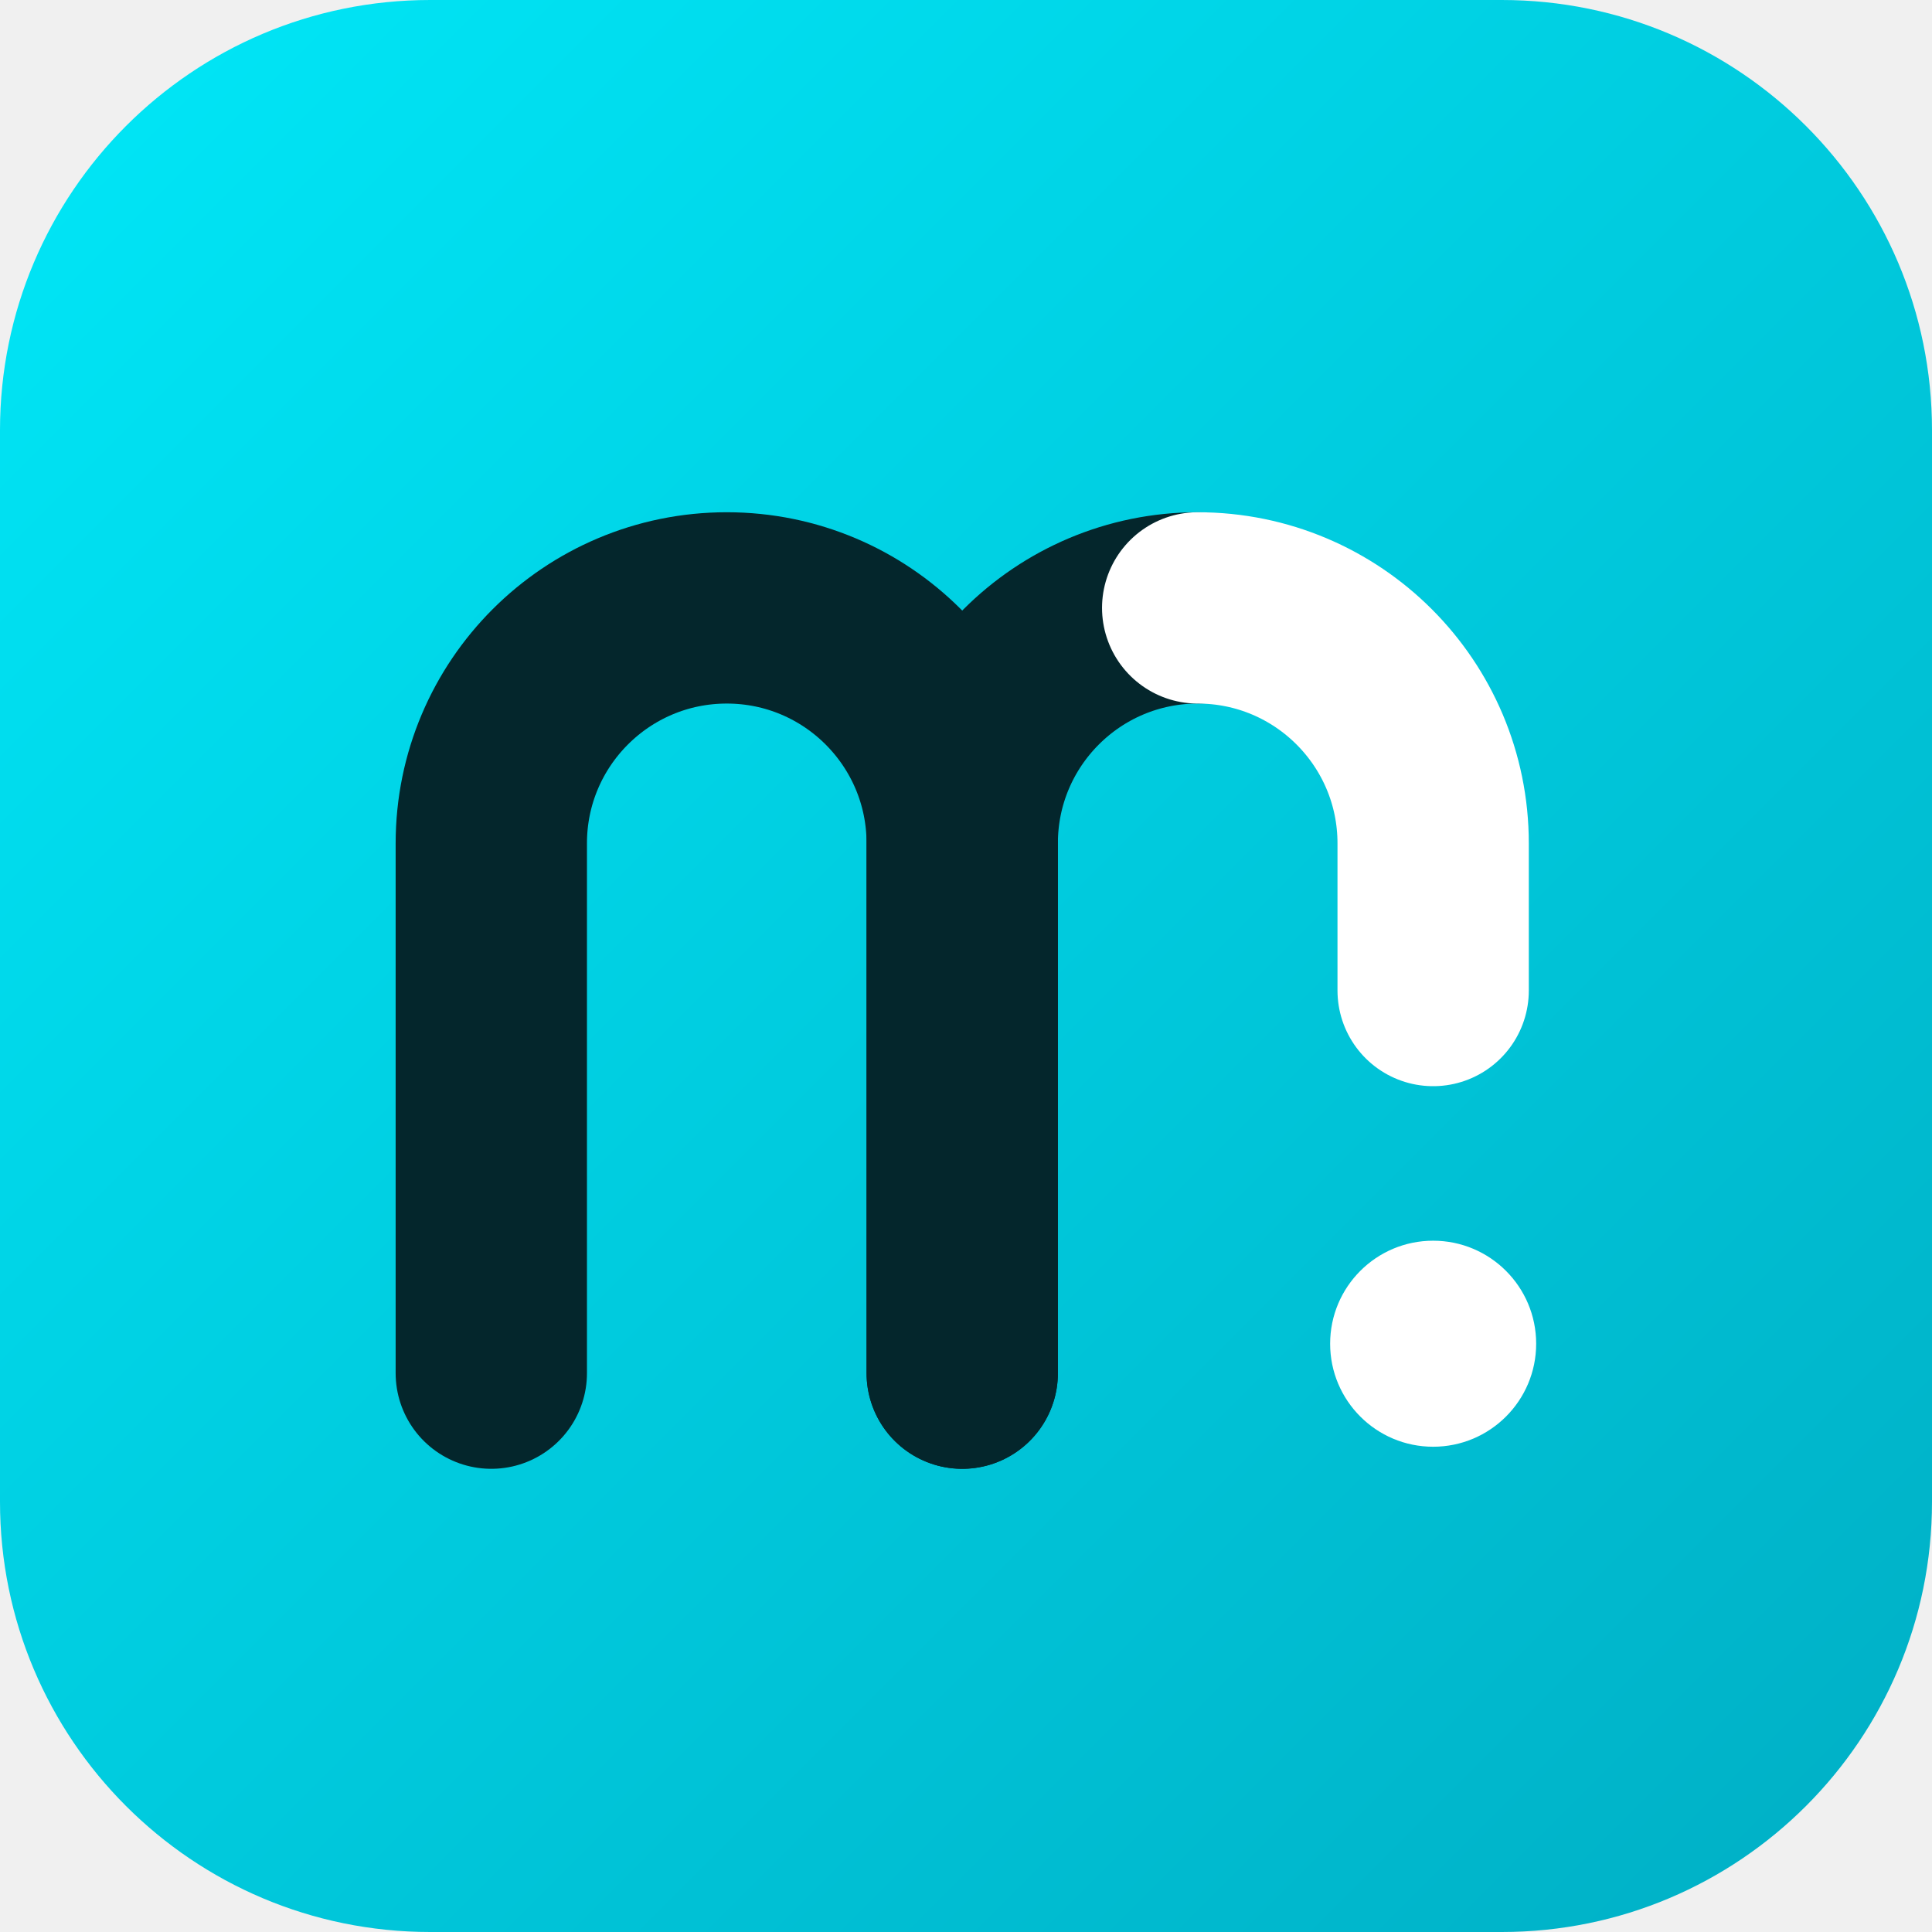
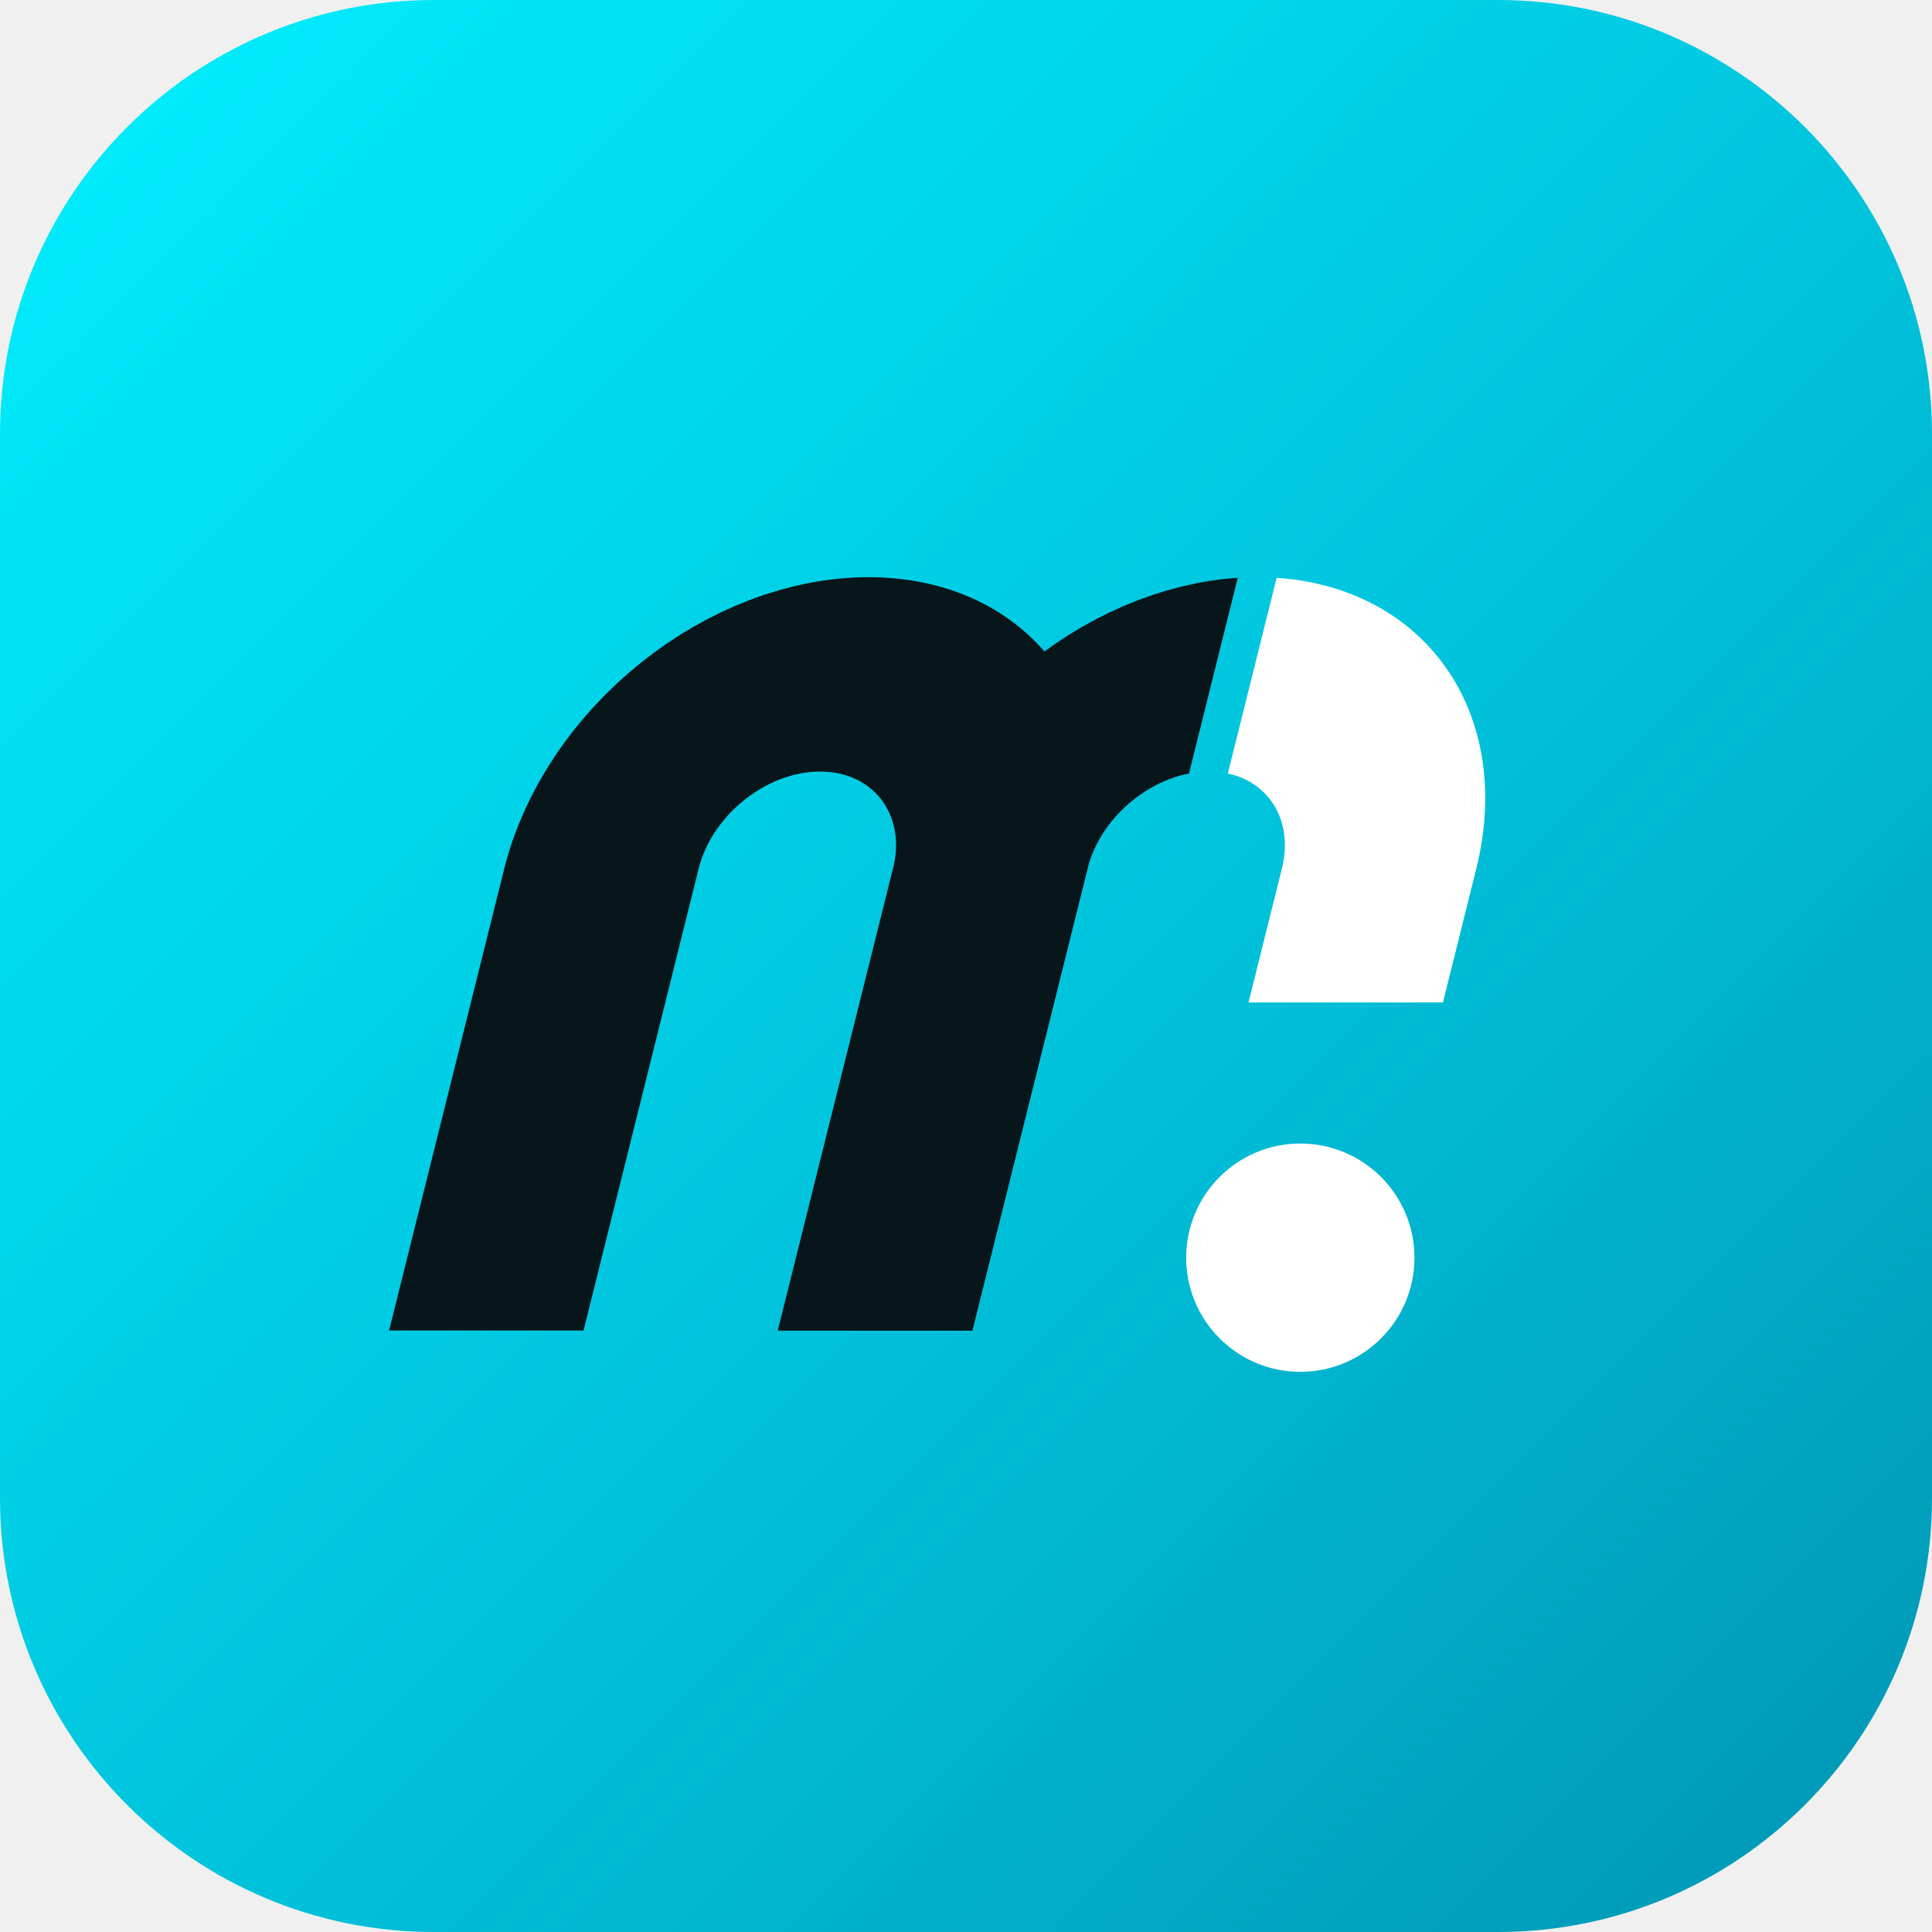
<svg xmlns="http://www.w3.org/2000/svg" viewBox="0 0 1024 1024" width="1024" height="1024">
  <defs>
-     <linearGradient id="bg" x1="0" y1="0" x2="1" y2="1">
-       <stop offset="0" stop-color="#00E8F8" />
-       <stop offset="1" stop-color="#00AEC4" />
-     </linearGradient>
-     <clipPath id="squircle">
-       <rect width="1024" height="1024" rx="228" ry="228" />
+     <clipPath id="round">
+       <rect width="1024" height="1024" rx="230" />
    </clipPath>
  </defs>
-   <g clip-path="url(#squircle)">
+   <g clip-path="url(#round)">
+     <defs>
+       <linearGradient id="bg" x1="0" y1="0" x2="1" y2="1">
+         <stop offset="0" stop-color="#00F0FF" />
+         <stop offset=".55" stop-color="#00C2DB" />
+         <stop offset="1" stop-color="#0094B3" />
+       </linearGradient>
+     </defs>
    <rect width="1024" height="1024" fill="url(#bg)" />
-     <g transform="translate(42 41.4) scale(7.8)">
-       <path d="M28 88 V52 a16 16 0 0 1 32 0 V88" fill="none" stroke="#04262C" stroke-width="13" stroke-linecap="round" />
-       <path d="M60 88 V52 A16 16 0 0 1 76 36" fill="none" stroke="#04262C" stroke-width="13" stroke-linecap="round" />
-       <path d="M76 36 A16 16 0 0 1 92 52 V62" fill="none" stroke="#FFFFFF" stroke-width="13" stroke-linecap="round" />
-       <circle cx="92" cy="86" r="7" fill="#FFFFFF" />
+     <defs>
+       <clipPath id="L">
+         <rect x="0" y="0" width="74.4" height="120" />
+       </clipPath>
+       <clipPath id="R">
+         <rect x="77.6" y="0" width="60" height="120" />
+       </clipPath>
+     </defs>
+     <g transform="translate(512 512) skewX(-14) translate(-512 -512) translate(125.6 125.6) scale(6.440)" fill="none" stroke-width="16" stroke-linecap="butt" stroke-linejoin="round">
+       <path d="M28 90 V52 a16 16 0 0 1 32 0 V90" stroke="#06161B" />
+       <path d="M60 90 V52 A16 16 0 0 1 76 36 L80 36" stroke="#06161B" clip-path="url(#L)" />
+       <path d="M72 36 L76 36 A16 16 0 0 1 92 52 V63" stroke="#FFFFFF" clip-path="url(#R)" />
    </g>
+     <circle cx="689.2" cy="666.6" r="60.5" fill="#FFFFFF" />
  </g>
</svg>
